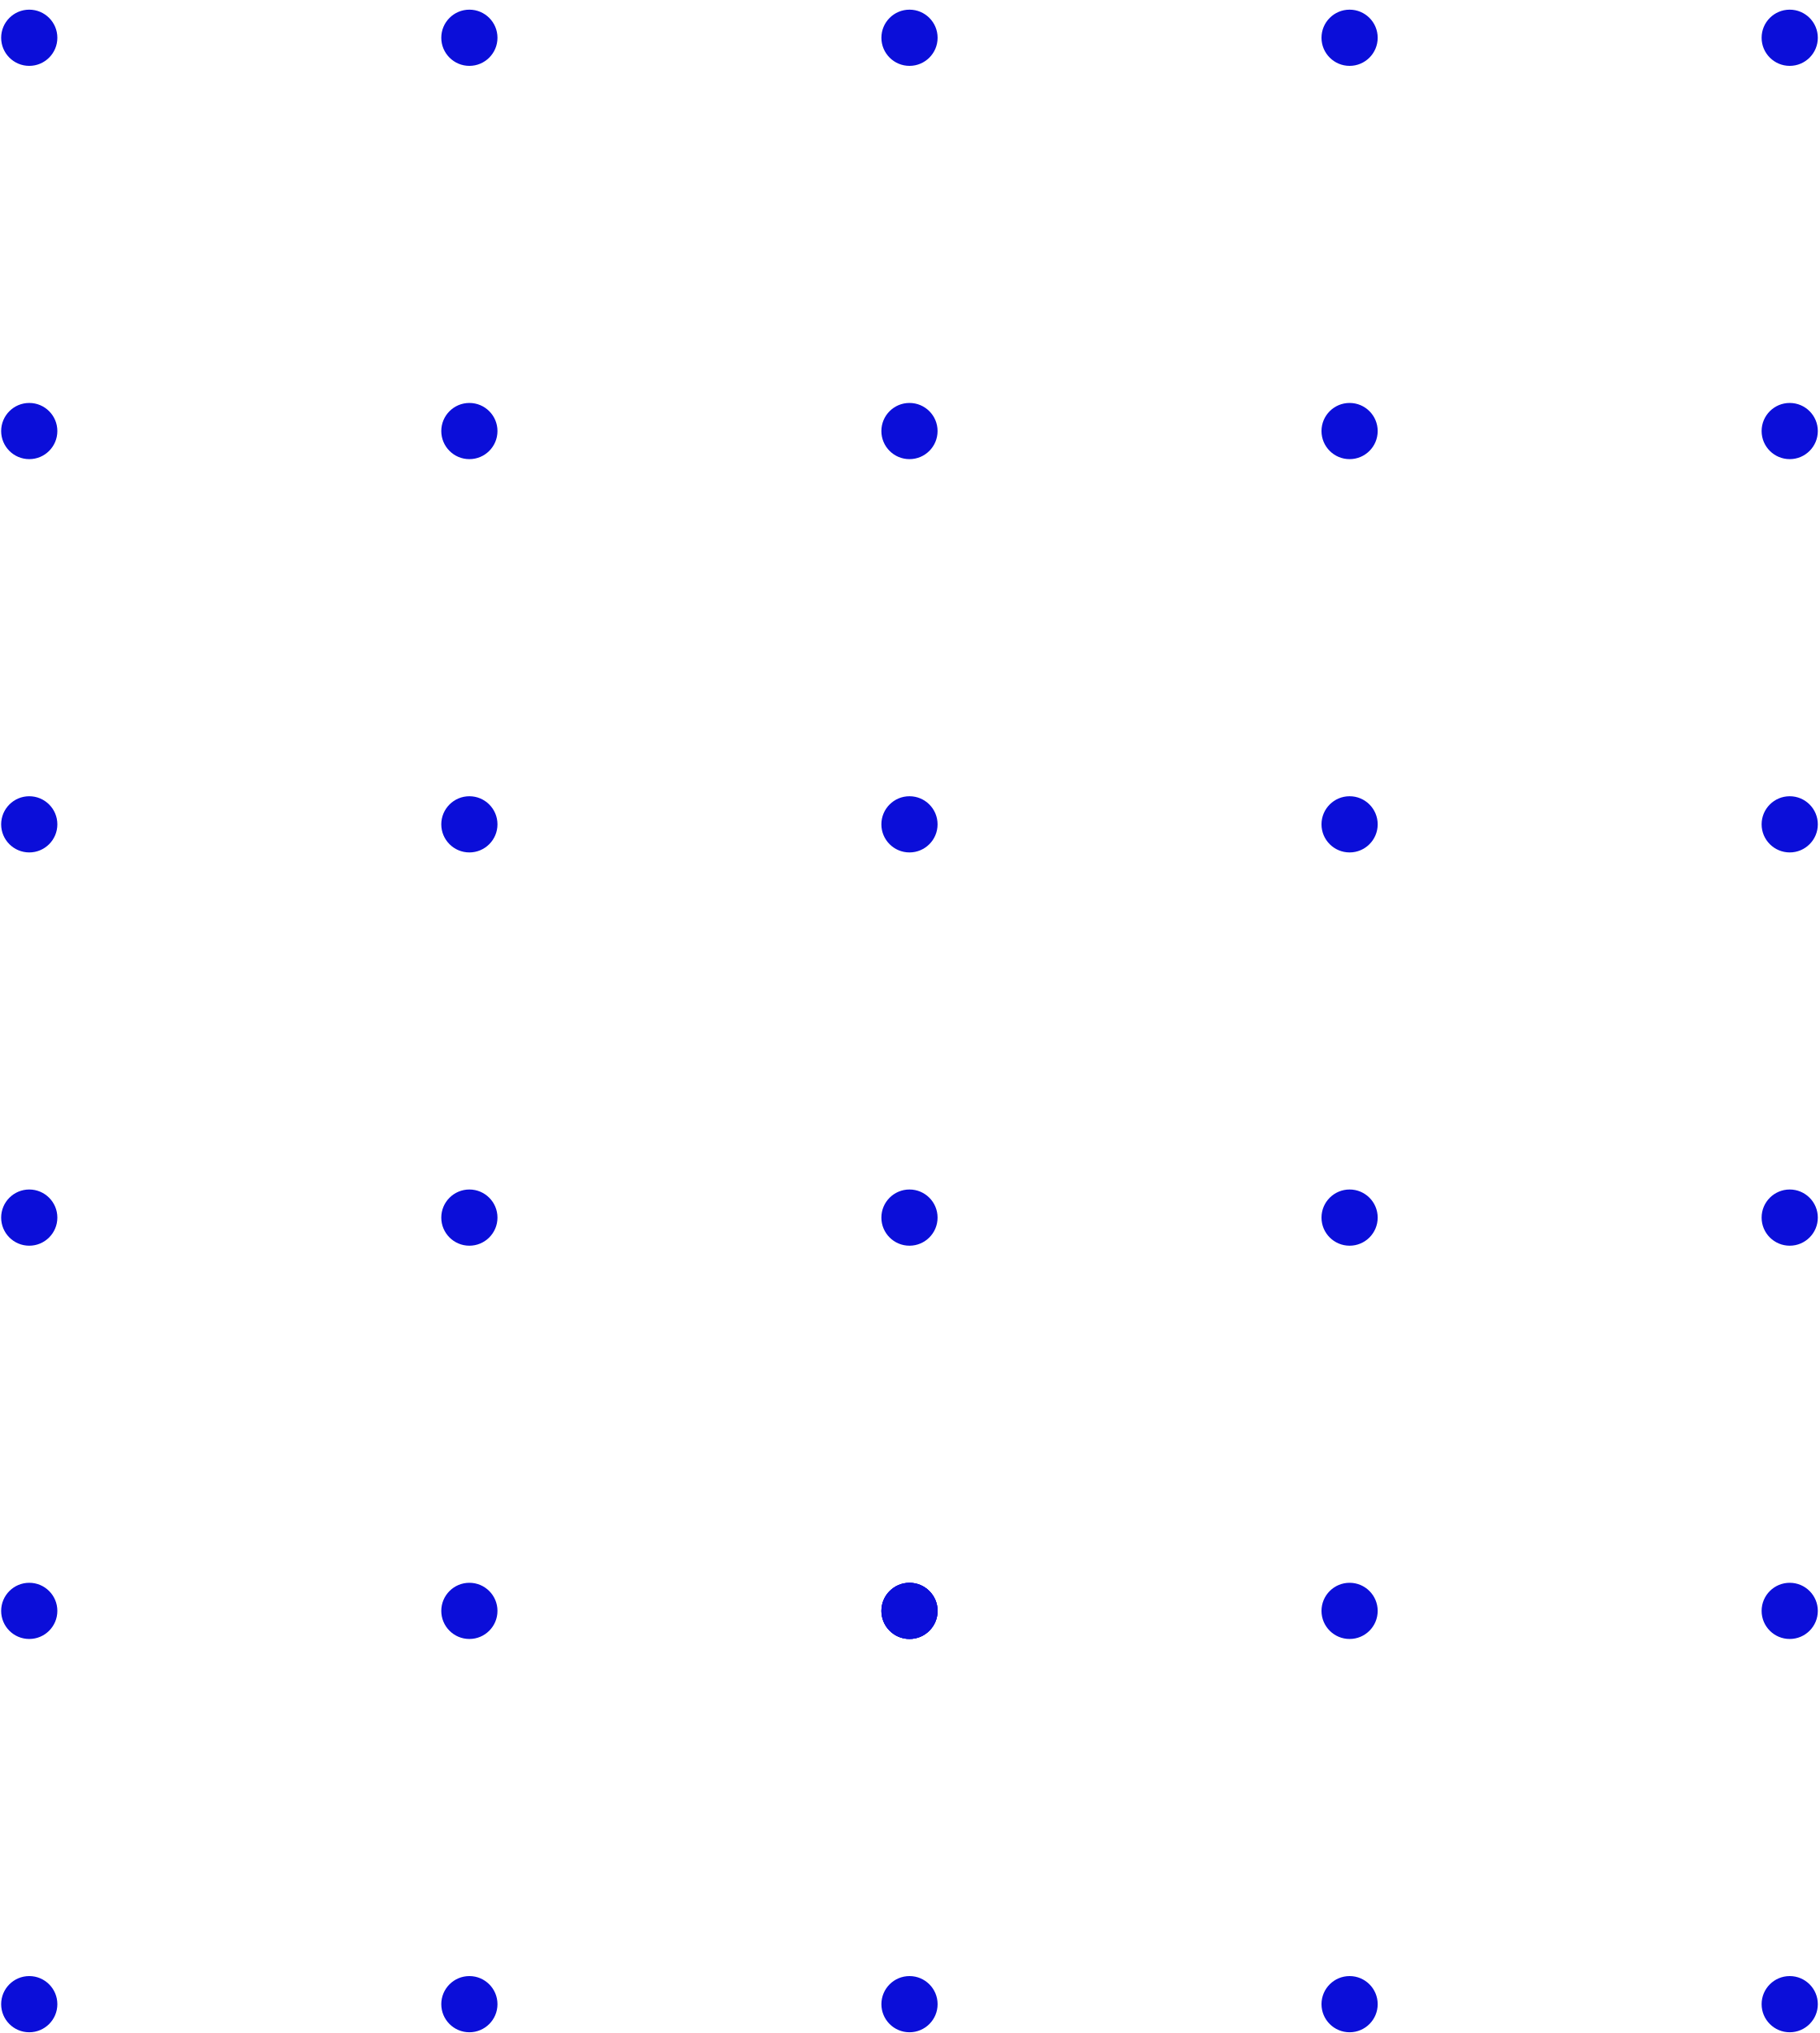
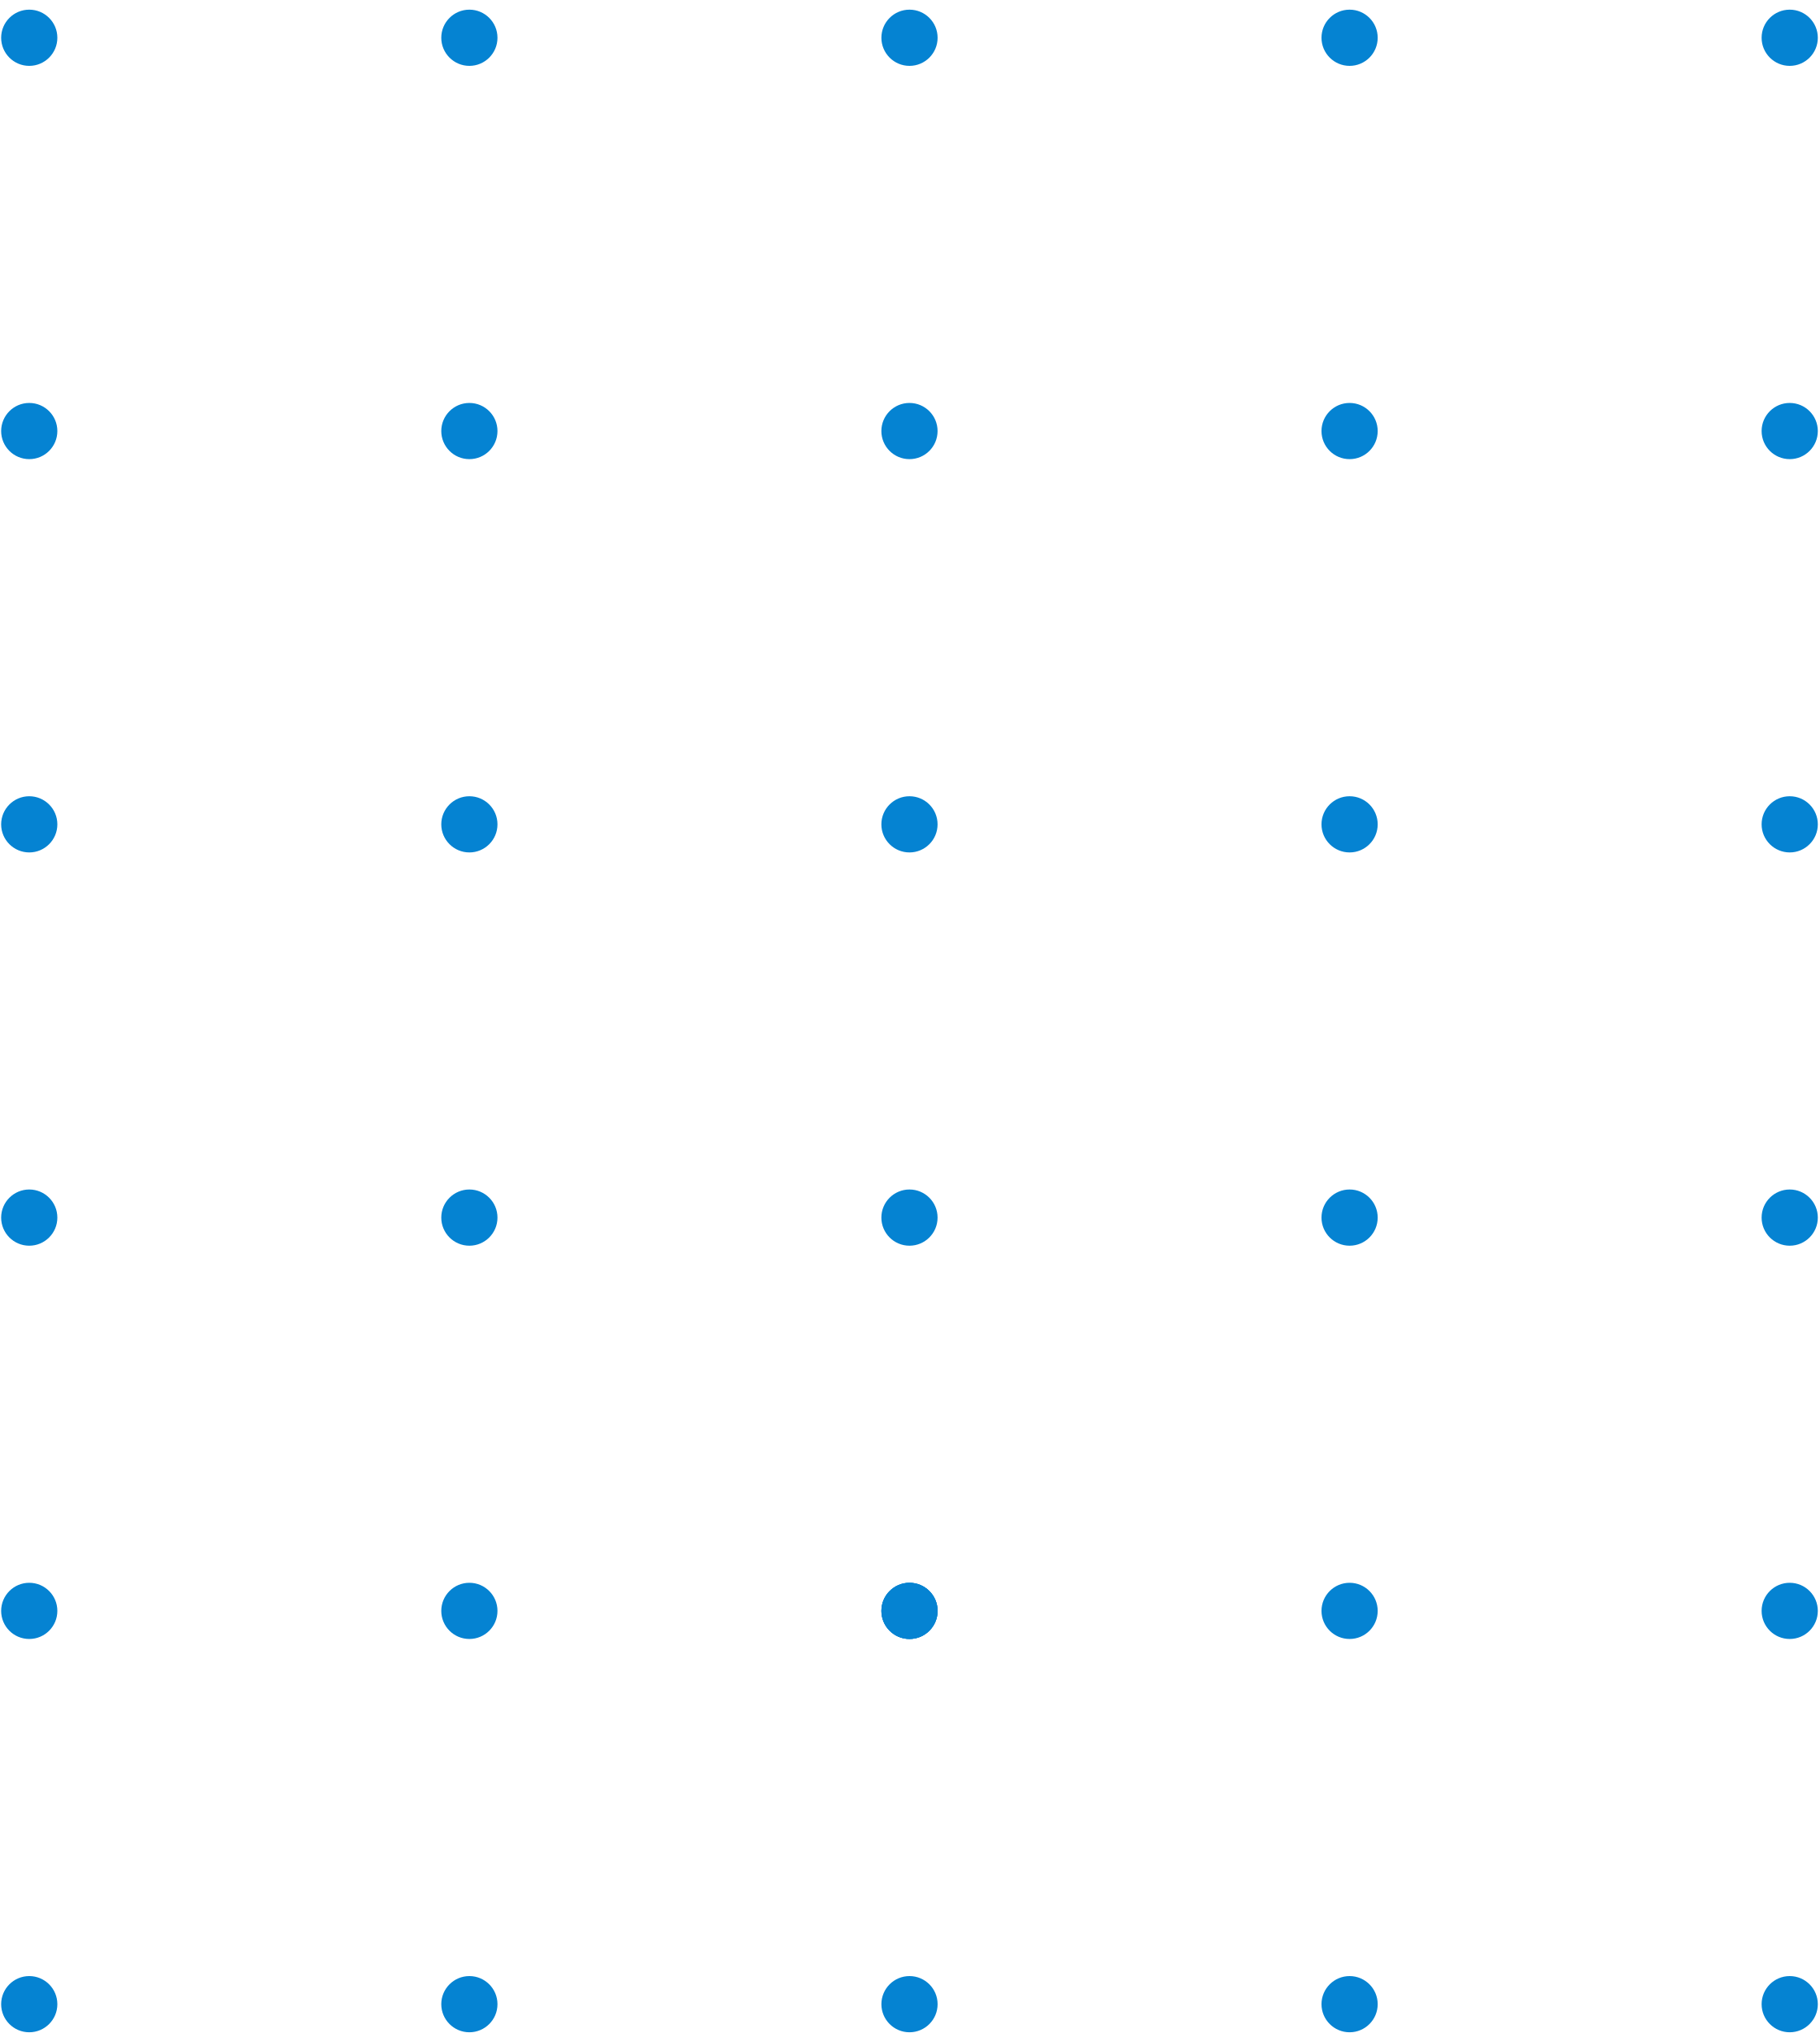
<svg xmlns="http://www.w3.org/2000/svg" width="162" height="181" viewBox="0 0 162 181" fill="none">
-   <path d="M156.833 178.434C156.833 177.053 157.954 175.932 159.335 175.932C160.716 175.932 161.837 177.053 161.837 178.434C161.837 179.814 160.716 180.935 159.335 180.935C157.954 180.935 156.833 179.814 156.833 178.434Z" fill="#0b0ed9" />
-   <path d="M117.65 178.434C117.65 177.053 118.771 175.932 120.152 175.932C121.533 175.932 122.653 177.053 122.653 178.434C122.653 179.814 121.533 180.935 120.152 180.935C118.771 180.935 117.65 179.814 117.65 178.434Z" fill="#0b0ed9" />
-   <path d="M78.469 178.434C78.469 177.053 79.59 175.932 80.971 175.932C82.352 175.932 83.473 177.053 83.473 178.434C83.473 179.814 82.352 180.935 80.971 180.935C79.588 180.935 78.469 179.814 78.469 178.434Z" fill="#0b0ed9" />
-   <path d="M39.286 178.434C39.286 177.053 40.407 175.932 41.788 175.932C43.168 175.932 44.289 177.053 44.289 178.434C44.289 179.814 43.168 180.935 41.788 180.935C40.407 180.935 39.286 179.814 39.286 178.434Z" fill="#0b0ed9" />
-   <path d="M0.103 178.434C0.103 177.053 1.224 175.932 2.604 175.932C3.985 175.932 5.106 177.053 5.106 178.434C5.106 179.814 3.985 180.935 2.604 180.935C1.221 180.935 0.103 179.814 0.103 178.434Z" fill="#0b0ed9" />
-   <path d="M156.833 143.419C156.833 142.038 157.954 140.917 159.335 140.917C160.716 140.917 161.837 142.038 161.837 143.419C161.837 144.799 160.716 145.92 159.335 145.92C157.954 145.92 156.833 144.799 156.833 143.419Z" fill="#0b0ed9" />
-   <path d="M117.65 143.419C117.65 142.038 118.771 140.917 120.152 140.917C121.533 140.917 122.653 142.038 122.653 143.419C122.653 144.799 121.533 145.92 120.152 145.92C118.771 145.92 117.65 144.799 117.65 143.419Z" fill="#0b0ed9" />
-   <path d="M78.469 143.419C78.469 142.038 79.59 140.917 80.971 140.917C82.352 140.917 83.473 142.038 83.473 143.419C83.473 144.799 82.352 145.92 80.971 145.92C79.588 145.92 78.469 144.799 78.469 143.419Z" fill="#0b0ed9" />
-   <path d="M78.469 143.419C78.469 142.038 79.59 140.917 80.971 140.917C82.352 140.917 83.473 142.038 83.473 143.419C83.473 144.799 82.352 145.92 80.971 145.92C79.588 145.92 78.469 144.799 78.469 143.419Z" fill="#0b0ed9" />
-   <path d="M78.469 143.419C78.469 142.038 79.59 140.917 80.971 140.917C82.352 140.917 83.473 142.038 83.473 143.419C83.473 144.799 82.352 145.92 80.971 145.92C79.588 145.92 78.469 144.799 78.469 143.419Z" fill="#0b0ed9" />
-   <path d="M39.286 143.419C39.286 142.038 40.407 140.917 41.788 140.917C43.168 140.917 44.289 142.038 44.289 143.419C44.289 144.799 43.168 145.92 41.788 145.92C40.407 145.92 39.286 144.799 39.286 143.419Z" fill="#0b0ed9" />
-   <path d="M0.103 143.419C0.103 142.038 1.224 140.917 2.604 140.917C3.985 140.917 5.106 142.038 5.106 143.419C5.106 144.799 3.985 145.92 2.604 145.92C1.221 145.92 0.103 144.799 0.103 143.419Z" fill="#0b0ed9" />
-   <path d="M156.833 108.404C156.833 107.023 157.954 105.902 159.335 105.902C160.716 105.902 161.837 107.023 161.837 108.404C161.837 109.785 160.716 110.906 159.335 110.906C157.954 110.906 156.833 109.787 156.833 108.404Z" fill="#0b0ed9" />
-   <path d="M120.152 110.906C121.533 110.906 122.653 109.786 122.653 108.404C122.653 107.022 121.533 105.902 120.152 105.902C118.77 105.902 117.65 107.022 117.65 108.404C117.65 109.786 118.77 110.906 120.152 110.906Z" fill="#0b0ed9" />
-   <path d="M80.968 110.906C82.35 110.906 83.47 109.786 83.47 108.404C83.47 107.022 82.35 105.902 80.968 105.902C79.587 105.902 78.467 107.022 78.467 108.404C78.467 109.786 79.587 110.906 80.968 110.906Z" fill="#0b0ed9" />
-   <path d="M39.286 108.404C39.286 107.023 40.407 105.902 41.788 105.902C43.168 105.902 44.289 107.023 44.289 108.404C44.289 109.785 43.168 110.906 41.788 110.906C40.407 110.906 39.286 109.787 39.286 108.404Z" fill="#0b0ed9" />
-   <path d="M0.103 108.404C0.103 107.023 1.224 105.902 2.604 105.902C3.985 105.902 5.106 107.023 5.106 108.404C5.106 109.785 3.985 110.906 2.604 110.906C1.221 110.906 0.103 109.787 0.103 108.404Z" fill="#0b0ed9" />
-   <path d="M156.833 73.392C156.833 72.011 157.954 70.89 159.335 70.89C160.716 70.89 161.837 72.011 161.837 73.392C161.837 74.772 160.716 75.893 159.335 75.893C157.954 75.891 156.833 74.772 156.833 73.392Z" fill="#0b0ed9" />
-   <path d="M120.152 75.893C121.533 75.893 122.653 74.773 122.653 73.392C122.653 72.01 121.533 70.89 120.152 70.89C118.77 70.89 117.65 72.01 117.65 73.392C117.65 74.773 118.77 75.893 120.152 75.893Z" fill="#0b0ed9" />
-   <path d="M80.968 75.893C82.35 75.893 83.47 74.773 83.47 73.392C83.47 72.01 82.35 70.89 80.968 70.89C79.587 70.89 78.467 72.01 78.467 73.392C78.467 74.773 79.587 75.893 80.968 75.893Z" fill="#0b0ed9" />
-   <path d="M39.286 73.392C39.286 72.011 40.407 70.89 41.788 70.89C43.168 70.89 44.289 72.011 44.289 73.392C44.289 74.772 43.168 75.893 41.788 75.893C40.407 75.893 39.286 74.772 39.286 73.392Z" fill="#0b0ed9" />
-   <path d="M0.103 73.392C0.103 72.011 1.224 70.89 2.604 70.89C3.985 70.89 5.106 72.011 5.106 73.392C5.106 74.772 3.985 75.893 2.604 75.893C1.221 75.891 0.103 74.772 0.103 73.392Z" fill="#0b0ed9" />
-   <path d="M156.833 38.377C156.833 36.996 157.954 35.875 159.335 35.875C160.716 35.875 161.837 36.996 161.837 38.377C161.837 39.757 160.716 40.878 159.335 40.878C157.954 40.876 156.833 39.757 156.833 38.377Z" fill="#0b0ed9" />
-   <path d="M120.152 40.878C121.533 40.878 122.653 39.758 122.653 38.377C122.653 36.995 121.533 35.875 120.152 35.875C118.77 35.875 117.65 36.995 117.65 38.377C117.65 39.758 118.77 40.878 120.152 40.878Z" fill="#0b0ed9" />
-   <path d="M80.968 40.878C82.35 40.878 83.47 39.758 83.47 38.377C83.47 36.995 82.35 35.875 80.968 35.875C79.587 35.875 78.467 36.995 78.467 38.377C78.467 39.758 79.587 40.878 80.968 40.878Z" fill="#0b0ed9" />
-   <path d="M39.286 38.377C39.286 36.996 40.407 35.875 41.788 35.875C43.168 35.875 44.289 36.996 44.289 38.377C44.289 39.757 43.168 40.878 41.788 40.878C40.407 40.878 39.286 39.757 39.286 38.377Z" fill="#0b0ed9" />
-   <path d="M0.103 38.377C0.103 36.996 1.224 35.875 2.604 35.875C3.985 35.875 5.106 36.996 5.106 38.377C5.106 39.757 3.985 40.878 2.604 40.878C1.221 40.876 0.103 39.757 0.103 38.377Z" fill="#0b0ed9" />
-   <path d="M156.833 3.362C156.833 1.981 157.954 0.86 159.335 0.86C160.716 0.86 161.837 1.981 161.837 3.362C161.837 4.743 160.716 5.864 159.335 5.864C157.954 5.864 156.833 4.743 156.833 3.362Z" fill="#0b0ed9" />
-   <path d="M117.65 3.362C117.65 1.981 118.771 0.86 120.152 0.86C121.533 0.86 122.653 1.981 122.653 3.362C122.653 4.743 121.533 5.864 120.152 5.864C118.771 5.864 117.65 4.743 117.65 3.362Z" fill="#0b0ed9" />
-   <path d="M78.469 3.362C78.469 1.981 79.59 0.86 80.971 0.86C82.352 0.86 83.473 1.981 83.473 3.362C83.473 4.743 82.352 5.864 80.971 5.864C79.588 5.864 78.469 4.743 78.469 3.362Z" fill="#0b0ed9" />
-   <path d="M39.286 3.362C39.286 1.981 40.407 0.86 41.788 0.86C43.168 0.86 44.289 1.981 44.289 3.362C44.289 4.743 43.168 5.864 41.788 5.864C40.407 5.864 39.286 4.743 39.286 3.362Z" fill="#0b0ed9" />
-   <path d="M0.103 3.362C0.103 1.981 1.224 0.86 2.604 0.86C3.985 0.86 5.106 1.981 5.106 3.362C5.106 4.743 3.985 5.864 2.604 5.864C1.221 5.864 0.103 4.743 0.103 3.362Z" fill="#0b0ed9" />
+   <path d="M156.833 178.434C156.833 177.053 157.954 175.932 159.335 175.932C160.716 175.932 161.837 177.053 161.837 178.434C161.837 179.814 160.716 180.935 159.335 180.935C157.954 180.935 156.833 179.814 156.833 178.434Z" fill="#0583D2" />
+   <path d="M117.65 178.434C117.65 177.053 118.771 175.932 120.152 175.932C121.533 175.932 122.653 177.053 122.653 178.434C122.653 179.814 121.533 180.935 120.152 180.935C118.771 180.935 117.65 179.814 117.65 178.434Z" fill="#0583D2" />
+   <path d="M78.469 178.434C78.469 177.053 79.59 175.932 80.971 175.932C82.352 175.932 83.473 177.053 83.473 178.434C83.473 179.814 82.352 180.935 80.971 180.935C79.588 180.935 78.469 179.814 78.469 178.434Z" fill="#0583D2" />
+   <path d="M39.286 178.434C39.286 177.053 40.407 175.932 41.788 175.932C43.168 175.932 44.289 177.053 44.289 178.434C44.289 179.814 43.168 180.935 41.788 180.935C40.407 180.935 39.286 179.814 39.286 178.434Z" fill="#0583D2" />
+   <path d="M0.103 178.434C0.103 177.053 1.224 175.932 2.604 175.932C3.985 175.932 5.106 177.053 5.106 178.434C5.106 179.814 3.985 180.935 2.604 180.935C1.221 180.935 0.103 179.814 0.103 178.434Z" fill="#0583D2" />
+   <path d="M156.833 143.419C156.833 142.038 157.954 140.917 159.335 140.917C160.716 140.917 161.837 142.038 161.837 143.419C161.837 144.799 160.716 145.92 159.335 145.92C157.954 145.92 156.833 144.799 156.833 143.419Z" fill="#0583D2" />
+   <path d="M117.65 143.419C117.65 142.038 118.771 140.917 120.152 140.917C121.533 140.917 122.653 142.038 122.653 143.419C122.653 144.799 121.533 145.92 120.152 145.92C118.771 145.92 117.65 144.799 117.65 143.419Z" fill="#0583D2" />
+   <path d="M78.469 143.419C78.469 142.038 79.59 140.917 80.971 140.917C82.352 140.917 83.473 142.038 83.473 143.419C83.473 144.799 82.352 145.92 80.971 145.92C79.588 145.92 78.469 144.799 78.469 143.419Z" fill="#0583D2" />
+   <path d="M78.469 143.419C78.469 142.038 79.59 140.917 80.971 140.917C82.352 140.917 83.473 142.038 83.473 143.419C83.473 144.799 82.352 145.92 80.971 145.92C79.588 145.92 78.469 144.799 78.469 143.419Z" fill="#0583D2" />
+   <path d="M78.469 143.419C78.469 142.038 79.59 140.917 80.971 140.917C82.352 140.917 83.473 142.038 83.473 143.419C83.473 144.799 82.352 145.92 80.971 145.92C79.588 145.92 78.469 144.799 78.469 143.419Z" fill="#0583D2" />
+   <path d="M39.286 143.419C39.286 142.038 40.407 140.917 41.788 140.917C43.168 140.917 44.289 142.038 44.289 143.419C44.289 144.799 43.168 145.92 41.788 145.92C40.407 145.92 39.286 144.799 39.286 143.419Z" fill="#0583D2" />
+   <path d="M0.103 143.419C0.103 142.038 1.224 140.917 2.604 140.917C3.985 140.917 5.106 142.038 5.106 143.419C5.106 144.799 3.985 145.92 2.604 145.92C1.221 145.92 0.103 144.799 0.103 143.419Z" fill="#0583D2" />
+   <path d="M156.833 108.404C156.833 107.023 157.954 105.902 159.335 105.902C160.716 105.902 161.837 107.023 161.837 108.404C161.837 109.785 160.716 110.906 159.335 110.906C157.954 110.906 156.833 109.787 156.833 108.404Z" fill="#0583D2" />
+   <path d="M120.152 110.906C121.533 110.906 122.653 109.786 122.653 108.404C122.653 107.022 121.533 105.902 120.152 105.902C118.77 105.902 117.65 107.022 117.65 108.404C117.65 109.786 118.77 110.906 120.152 110.906Z" fill="#0583D2" />
+   <path d="M80.968 110.906C82.35 110.906 83.47 109.786 83.47 108.404C83.47 107.022 82.35 105.902 80.968 105.902C79.587 105.902 78.467 107.022 78.467 108.404C78.467 109.786 79.587 110.906 80.968 110.906Z" fill="#0583D2" />
+   <path d="M39.286 108.404C39.286 107.023 40.407 105.902 41.788 105.902C43.168 105.902 44.289 107.023 44.289 108.404C44.289 109.785 43.168 110.906 41.788 110.906C40.407 110.906 39.286 109.787 39.286 108.404Z" fill="#0583D2" />
+   <path d="M0.103 108.404C0.103 107.023 1.224 105.902 2.604 105.902C3.985 105.902 5.106 107.023 5.106 108.404C5.106 109.785 3.985 110.906 2.604 110.906C1.221 110.906 0.103 109.787 0.103 108.404Z" fill="#0583D2" />
+   <path d="M156.833 73.392C156.833 72.011 157.954 70.89 159.335 70.89C160.716 70.89 161.837 72.011 161.837 73.392C161.837 74.772 160.716 75.893 159.335 75.893C157.954 75.891 156.833 74.772 156.833 73.392Z" fill="#0583D2" />
+   <path d="M120.152 75.893C121.533 75.893 122.653 74.773 122.653 73.392C122.653 72.01 121.533 70.89 120.152 70.89C118.77 70.89 117.65 72.01 117.65 73.392C117.65 74.773 118.77 75.893 120.152 75.893Z" fill="#0583D2" />
+   <path d="M80.968 75.893C82.35 75.893 83.47 74.773 83.47 73.392C83.47 72.01 82.35 70.89 80.968 70.89C79.587 70.89 78.467 72.01 78.467 73.392C78.467 74.773 79.587 75.893 80.968 75.893Z" fill="#0583D2" />
+   <path d="M39.286 73.392C39.286 72.011 40.407 70.89 41.788 70.89C43.168 70.89 44.289 72.011 44.289 73.392C44.289 74.772 43.168 75.893 41.788 75.893C40.407 75.893 39.286 74.772 39.286 73.392Z" fill="#0583D2" />
+   <path d="M0.103 73.392C0.103 72.011 1.224 70.89 2.604 70.89C3.985 70.89 5.106 72.011 5.106 73.392C5.106 74.772 3.985 75.893 2.604 75.893C1.221 75.891 0.103 74.772 0.103 73.392Z" fill="#0583D2" />
+   <path d="M156.833 38.377C156.833 36.996 157.954 35.875 159.335 35.875C160.716 35.875 161.837 36.996 161.837 38.377C161.837 39.757 160.716 40.878 159.335 40.878C157.954 40.876 156.833 39.757 156.833 38.377Z" fill="#0583D2" />
+   <path d="M120.152 40.878C121.533 40.878 122.653 39.758 122.653 38.377C122.653 36.995 121.533 35.875 120.152 35.875C118.77 35.875 117.65 36.995 117.65 38.377C117.65 39.758 118.77 40.878 120.152 40.878Z" fill="#0583D2" />
+   <path d="M80.968 40.878C82.35 40.878 83.47 39.758 83.47 38.377C83.47 36.995 82.35 35.875 80.968 35.875C79.587 35.875 78.467 36.995 78.467 38.377C78.467 39.758 79.587 40.878 80.968 40.878Z" fill="#0583D2" />
+   <path d="M39.286 38.377C39.286 36.996 40.407 35.875 41.788 35.875C43.168 35.875 44.289 36.996 44.289 38.377C44.289 39.757 43.168 40.878 41.788 40.878C40.407 40.878 39.286 39.757 39.286 38.377Z" fill="#0583D2" />
+   <path d="M0.103 38.377C0.103 36.996 1.224 35.875 2.604 35.875C3.985 35.875 5.106 36.996 5.106 38.377C5.106 39.757 3.985 40.878 2.604 40.878C1.221 40.876 0.103 39.757 0.103 38.377Z" fill="#0583D2" />
+   <path d="M156.833 3.362C156.833 1.981 157.954 0.86 159.335 0.86C160.716 0.86 161.837 1.981 161.837 3.362C161.837 4.743 160.716 5.864 159.335 5.864C157.954 5.864 156.833 4.743 156.833 3.362Z" fill="#0583D2" />
+   <path d="M117.65 3.362C117.65 1.981 118.771 0.86 120.152 0.86C121.533 0.86 122.653 1.981 122.653 3.362C122.653 4.743 121.533 5.864 120.152 5.864C118.771 5.864 117.65 4.743 117.65 3.362Z" fill="#0583D2" />
+   <path d="M78.469 3.362C78.469 1.981 79.59 0.86 80.971 0.86C82.352 0.86 83.473 1.981 83.473 3.362C83.473 4.743 82.352 5.864 80.971 5.864C79.588 5.864 78.469 4.743 78.469 3.362Z" fill="#0583D2" />
+   <path d="M39.286 3.362C39.286 1.981 40.407 0.86 41.788 0.86C43.168 0.86 44.289 1.981 44.289 3.362C44.289 4.743 43.168 5.864 41.788 5.864C40.407 5.864 39.286 4.743 39.286 3.362Z" fill="#0583D2" />
+   <path d="M0.103 3.362C0.103 1.981 1.224 0.86 2.604 0.86C3.985 0.86 5.106 1.981 5.106 3.362C5.106 4.743 3.985 5.864 2.604 5.864C1.221 5.864 0.103 4.743 0.103 3.362Z" fill="#0583D2" />
</svg>
